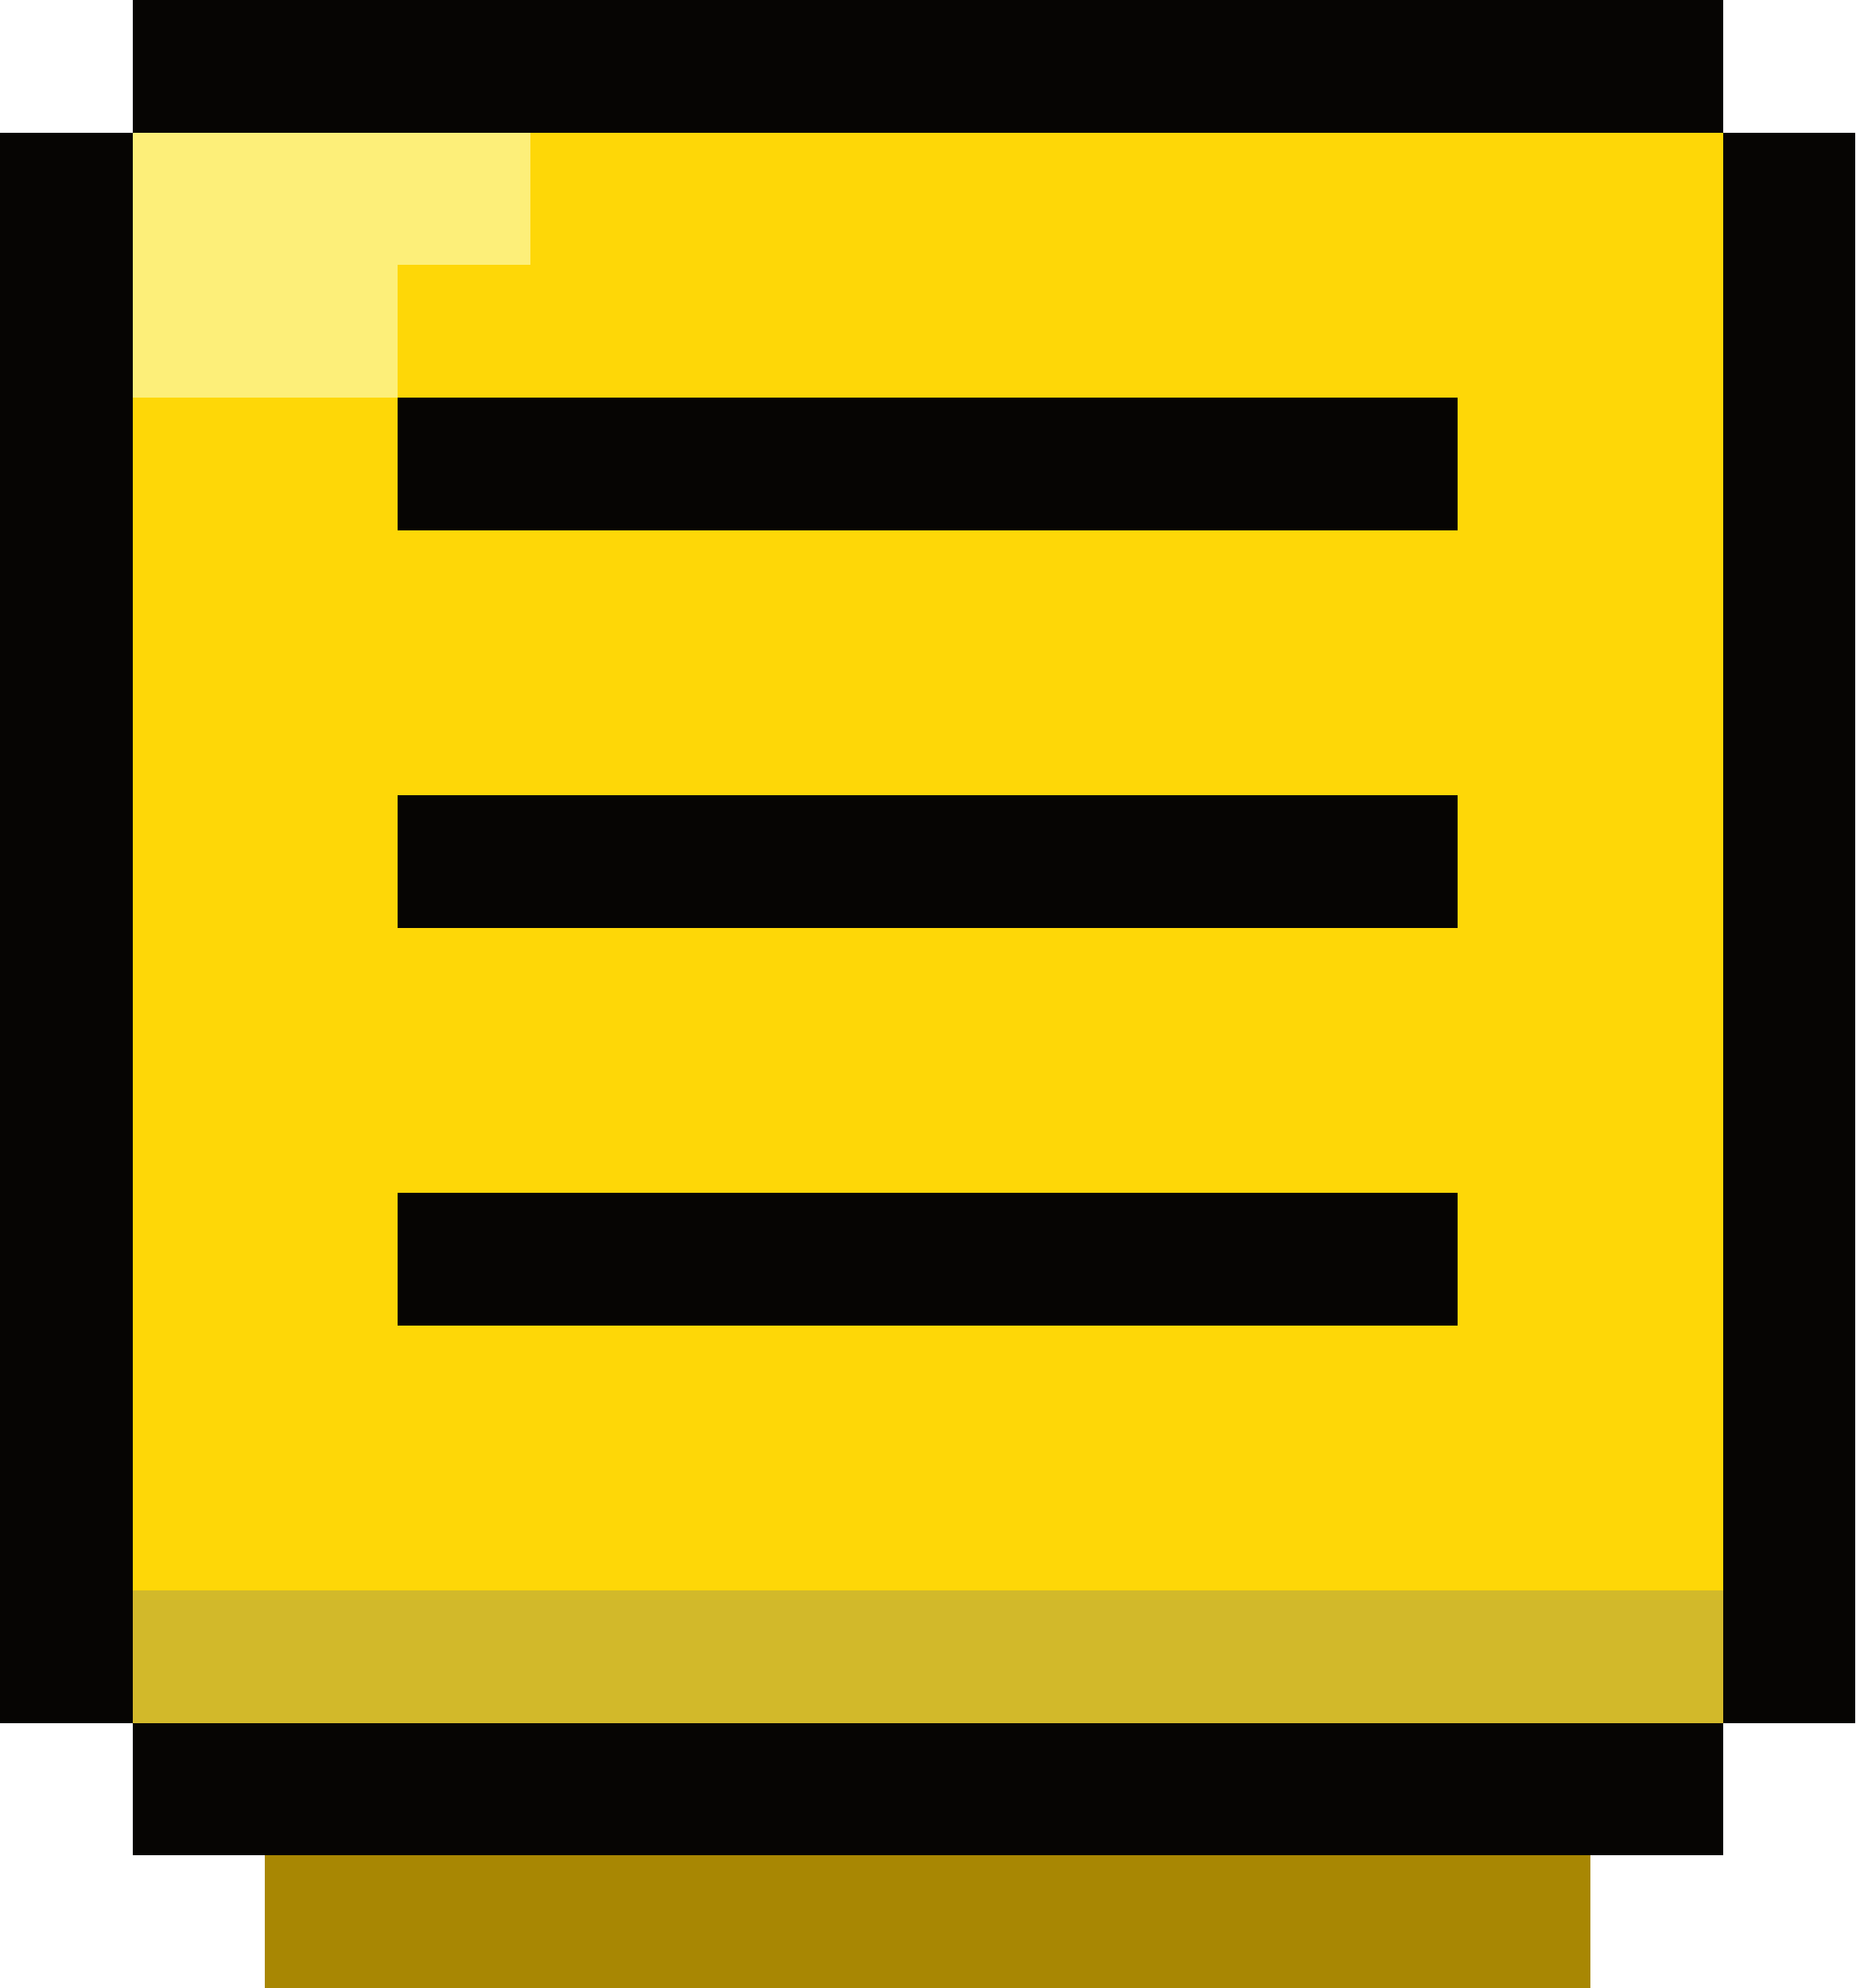
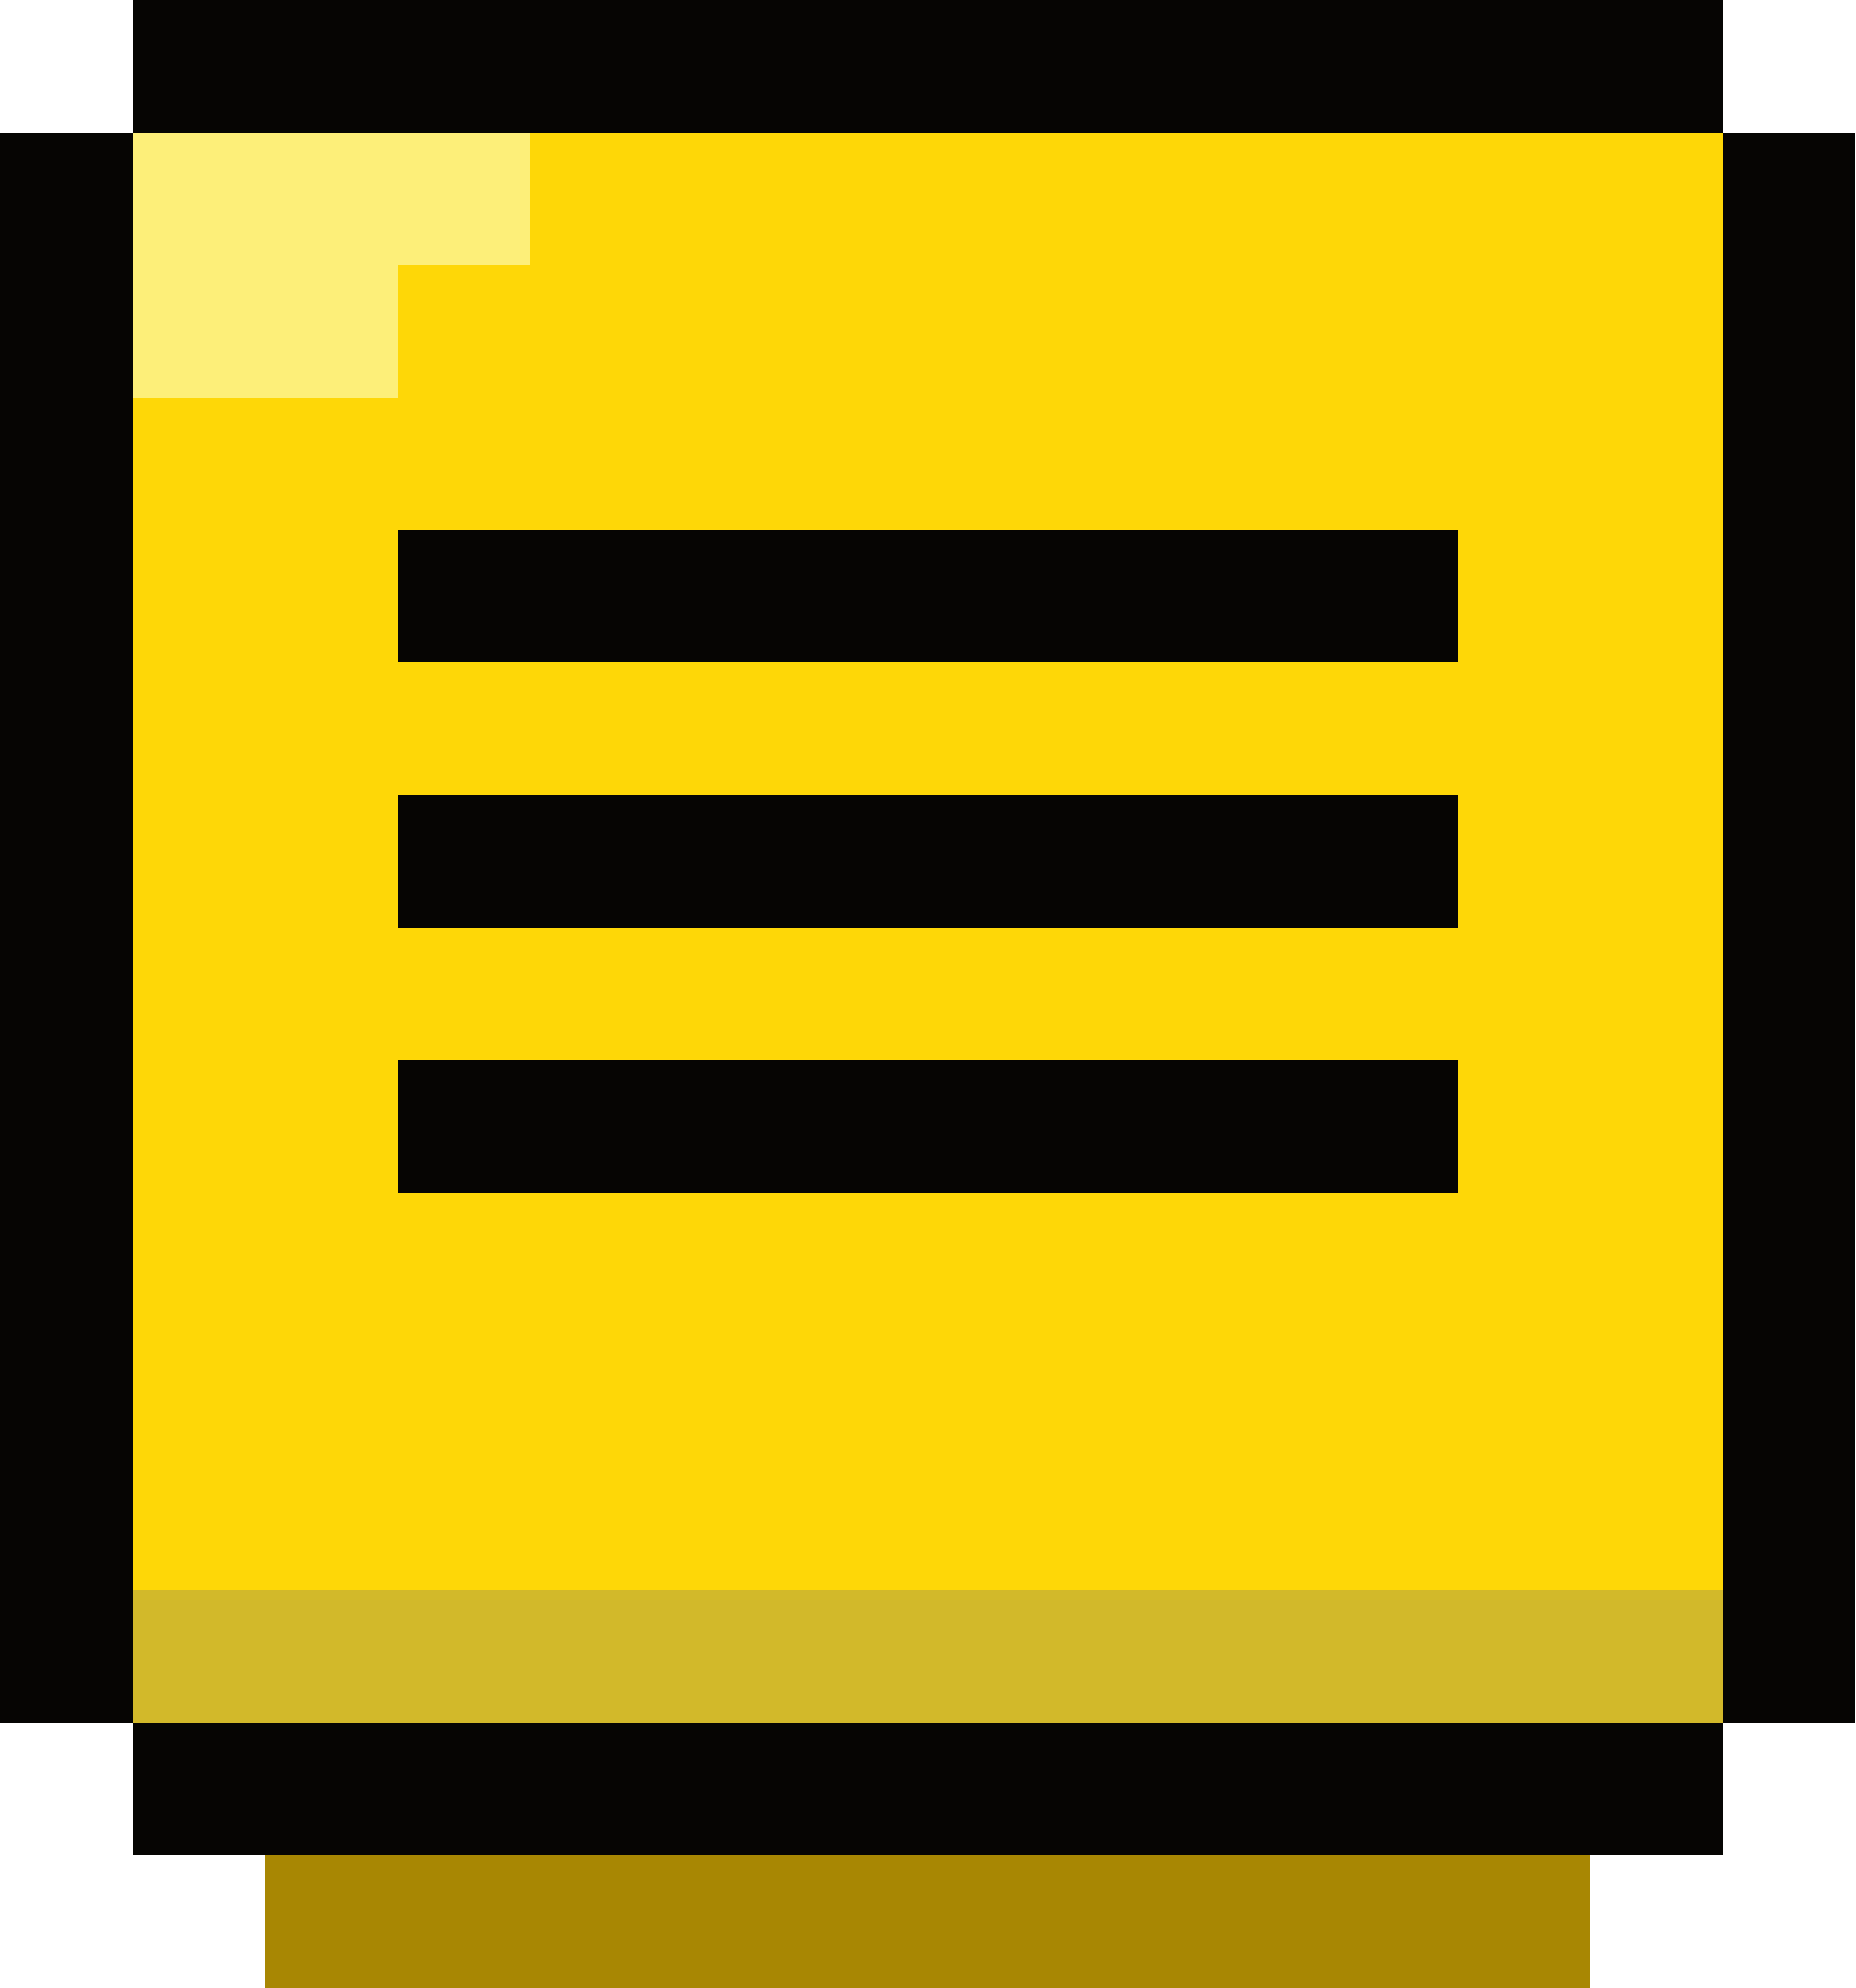
<svg xmlns="http://www.w3.org/2000/svg" viewBox="0 0 14 15" shape-rendering="crispEdges">
  <rect x="1" y="0" width="12" height="1" fill="#060503" />
  <rect x="0" y="1" width="1" height="1" fill="#060503" />
  <rect x="1" y="1" width="3" height="1" fill="#fdef79" />
  <rect x="4" y="1" width="9" height="1" fill="#fed707" />
  <rect x="13" y="1" width="1" height="1" fill="#060503" />
  <rect x="0" y="2" width="1" height="1" fill="#060503" />
  <rect x="1" y="2" width="2" height="1" fill="#fdef79" />
  <rect x="3" y="2" width="10" height="1" fill="#fed707" />
  <rect x="13" y="2" width="1" height="1" fill="#060503" />
  <rect x="0" y="3" width="1" height="1" fill="#060503" />
-   <rect x="1" y="3" width="2" height="1" fill="#fed707" />
-   <rect x="3" y="3" width="8" height="1" fill="#060503" />
-   <rect x="11" y="3" width="2" height="1" fill="#fed707" />
+   <rect x="1" y="3" width="12" height="1" fill="#fed707" />
  <rect x="13" y="3" width="1" height="1" fill="#060503" />
  <rect x="0" y="4" width="1" height="1" fill="#060503" />
-   <rect x="1" y="4" width="12" height="1" fill="#fed707" />
+   <rect x="1" y="4" width="2" height="1" fill="#fed707" />
+   <rect x="3" y="4" width="8" height="1" fill="#060503" />
+   <rect x="11" y="4" width="2" height="1" fill="#fed707" />
  <rect x="13" y="4" width="1" height="1" fill="#060503" />
  <rect x="0" y="5" width="1" height="1" fill="#060503" />
  <rect x="1" y="5" width="12" height="1" fill="#fed707" />
  <rect x="13" y="5" width="1" height="1" fill="#060503" />
  <rect x="0" y="6" width="1" height="1" fill="#060503" />
  <rect x="1" y="6" width="2" height="1" fill="#fed707" />
  <rect x="3" y="6" width="8" height="1" fill="#060503" />
  <rect x="11" y="6" width="2" height="1" fill="#fed707" />
  <rect x="13" y="6" width="1" height="1" fill="#060503" />
  <rect x="0" y="7" width="1" height="1" fill="#060503" />
  <rect x="1" y="7" width="12" height="1" fill="#fed707" />
  <rect x="13" y="7" width="1" height="1" fill="#060503" />
  <rect x="0" y="8" width="1" height="1" fill="#060503" />
-   <rect x="1" y="8" width="12" height="1" fill="#fed707" />
+   <rect x="1" y="8" width="2" height="1" fill="#fed707" />
+   <rect x="3" y="8" width="8" height="1" fill="#060503" />
+   <rect x="11" y="8" width="2" height="1" fill="#fed707" />
  <rect x="13" y="8" width="1" height="1" fill="#060503" />
  <rect x="0" y="9" width="1" height="1" fill="#060503" />
-   <rect x="1" y="9" width="2" height="1" fill="#fed707" />
-   <rect x="3" y="9" width="8" height="1" fill="#060503" />
-   <rect x="11" y="9" width="2" height="1" fill="#fed707" />
+   <rect x="1" y="9" width="12" height="1" fill="#fed707" />
  <rect x="13" y="9" width="1" height="1" fill="#060503" />
  <rect x="0" y="10" width="1" height="1" fill="#060503" />
  <rect x="1" y="10" width="12" height="1" fill="#fed707" />
  <rect x="13" y="10" width="1" height="1" fill="#060503" />
  <rect x="0" y="11" width="1" height="1" fill="#060503" />
  <rect x="1" y="11" width="12" height="1" fill="#fed707" />
  <rect x="13" y="11" width="1" height="1" fill="#060503" />
  <rect x="0" y="12" width="1" height="1" fill="#060503" />
  <rect x="1" y="12" width="12" height="1" fill="#d2b92a" />
  <rect x="13" y="12" width="1" height="1" fill="#060503" />
  <rect x="1" y="13" width="12" height="1" fill="#060503" />
  <rect x="2" y="14" width="10" height="1" fill="#a88703" />
</svg>
